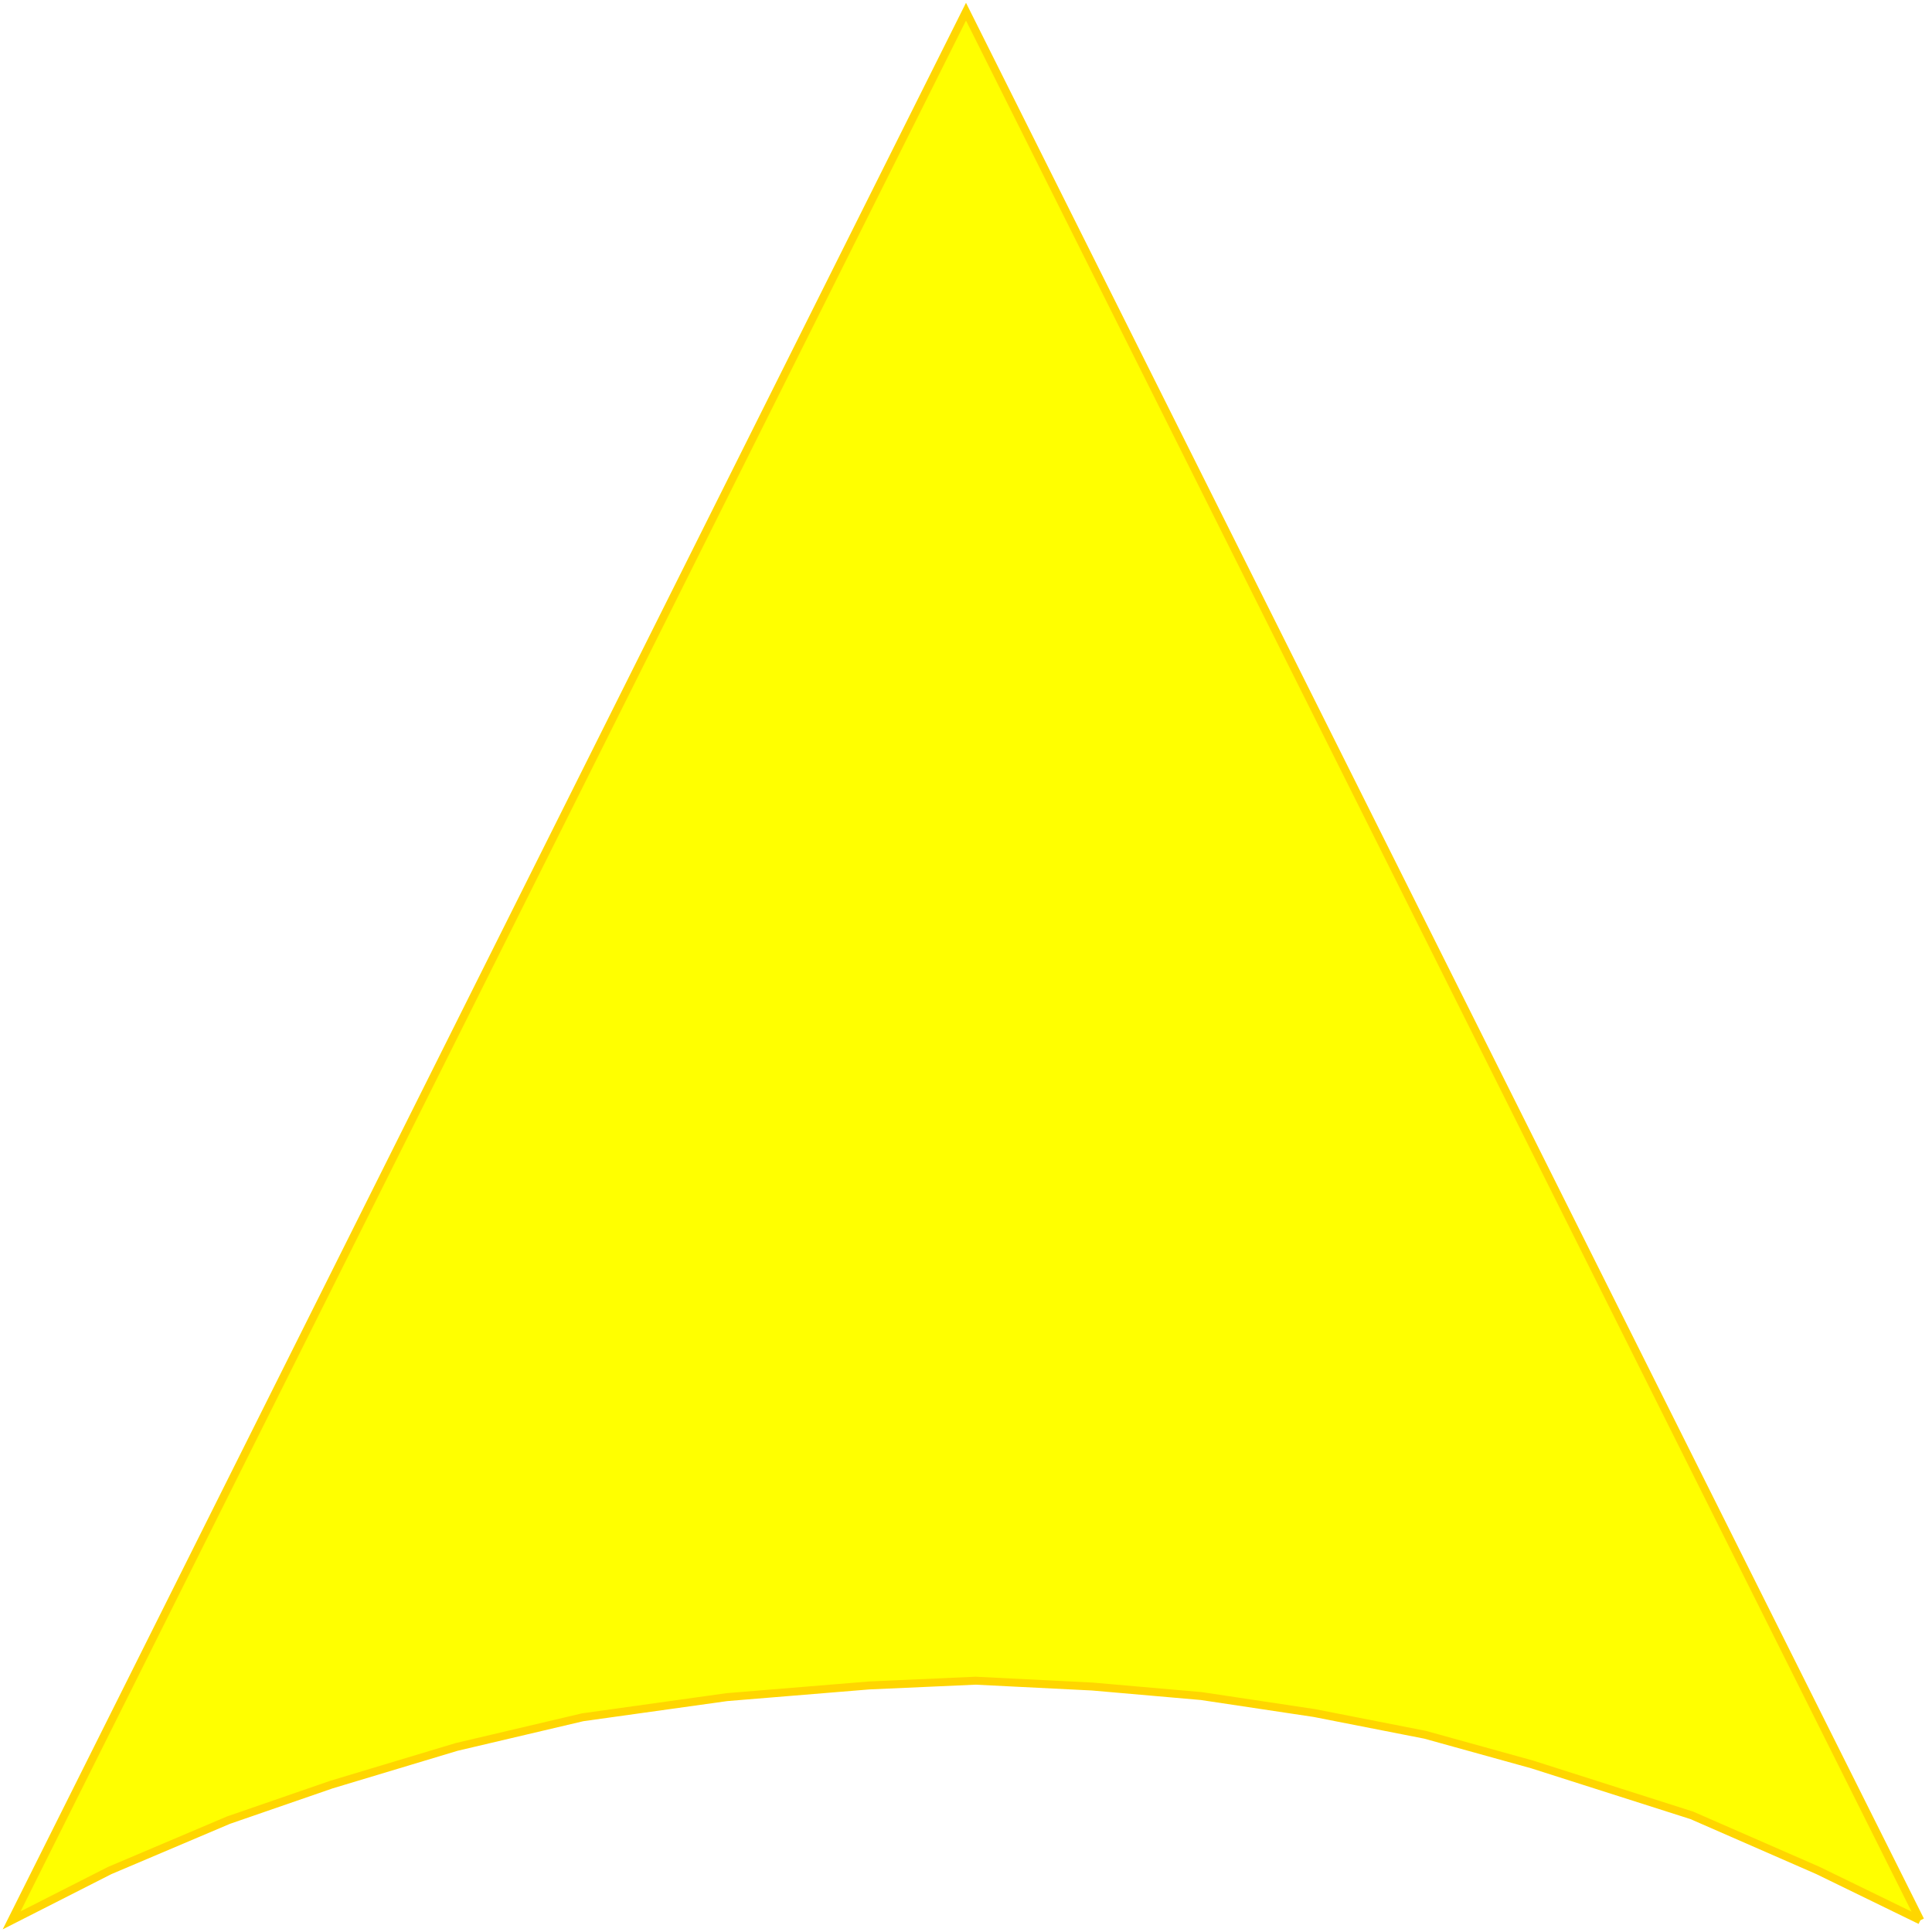
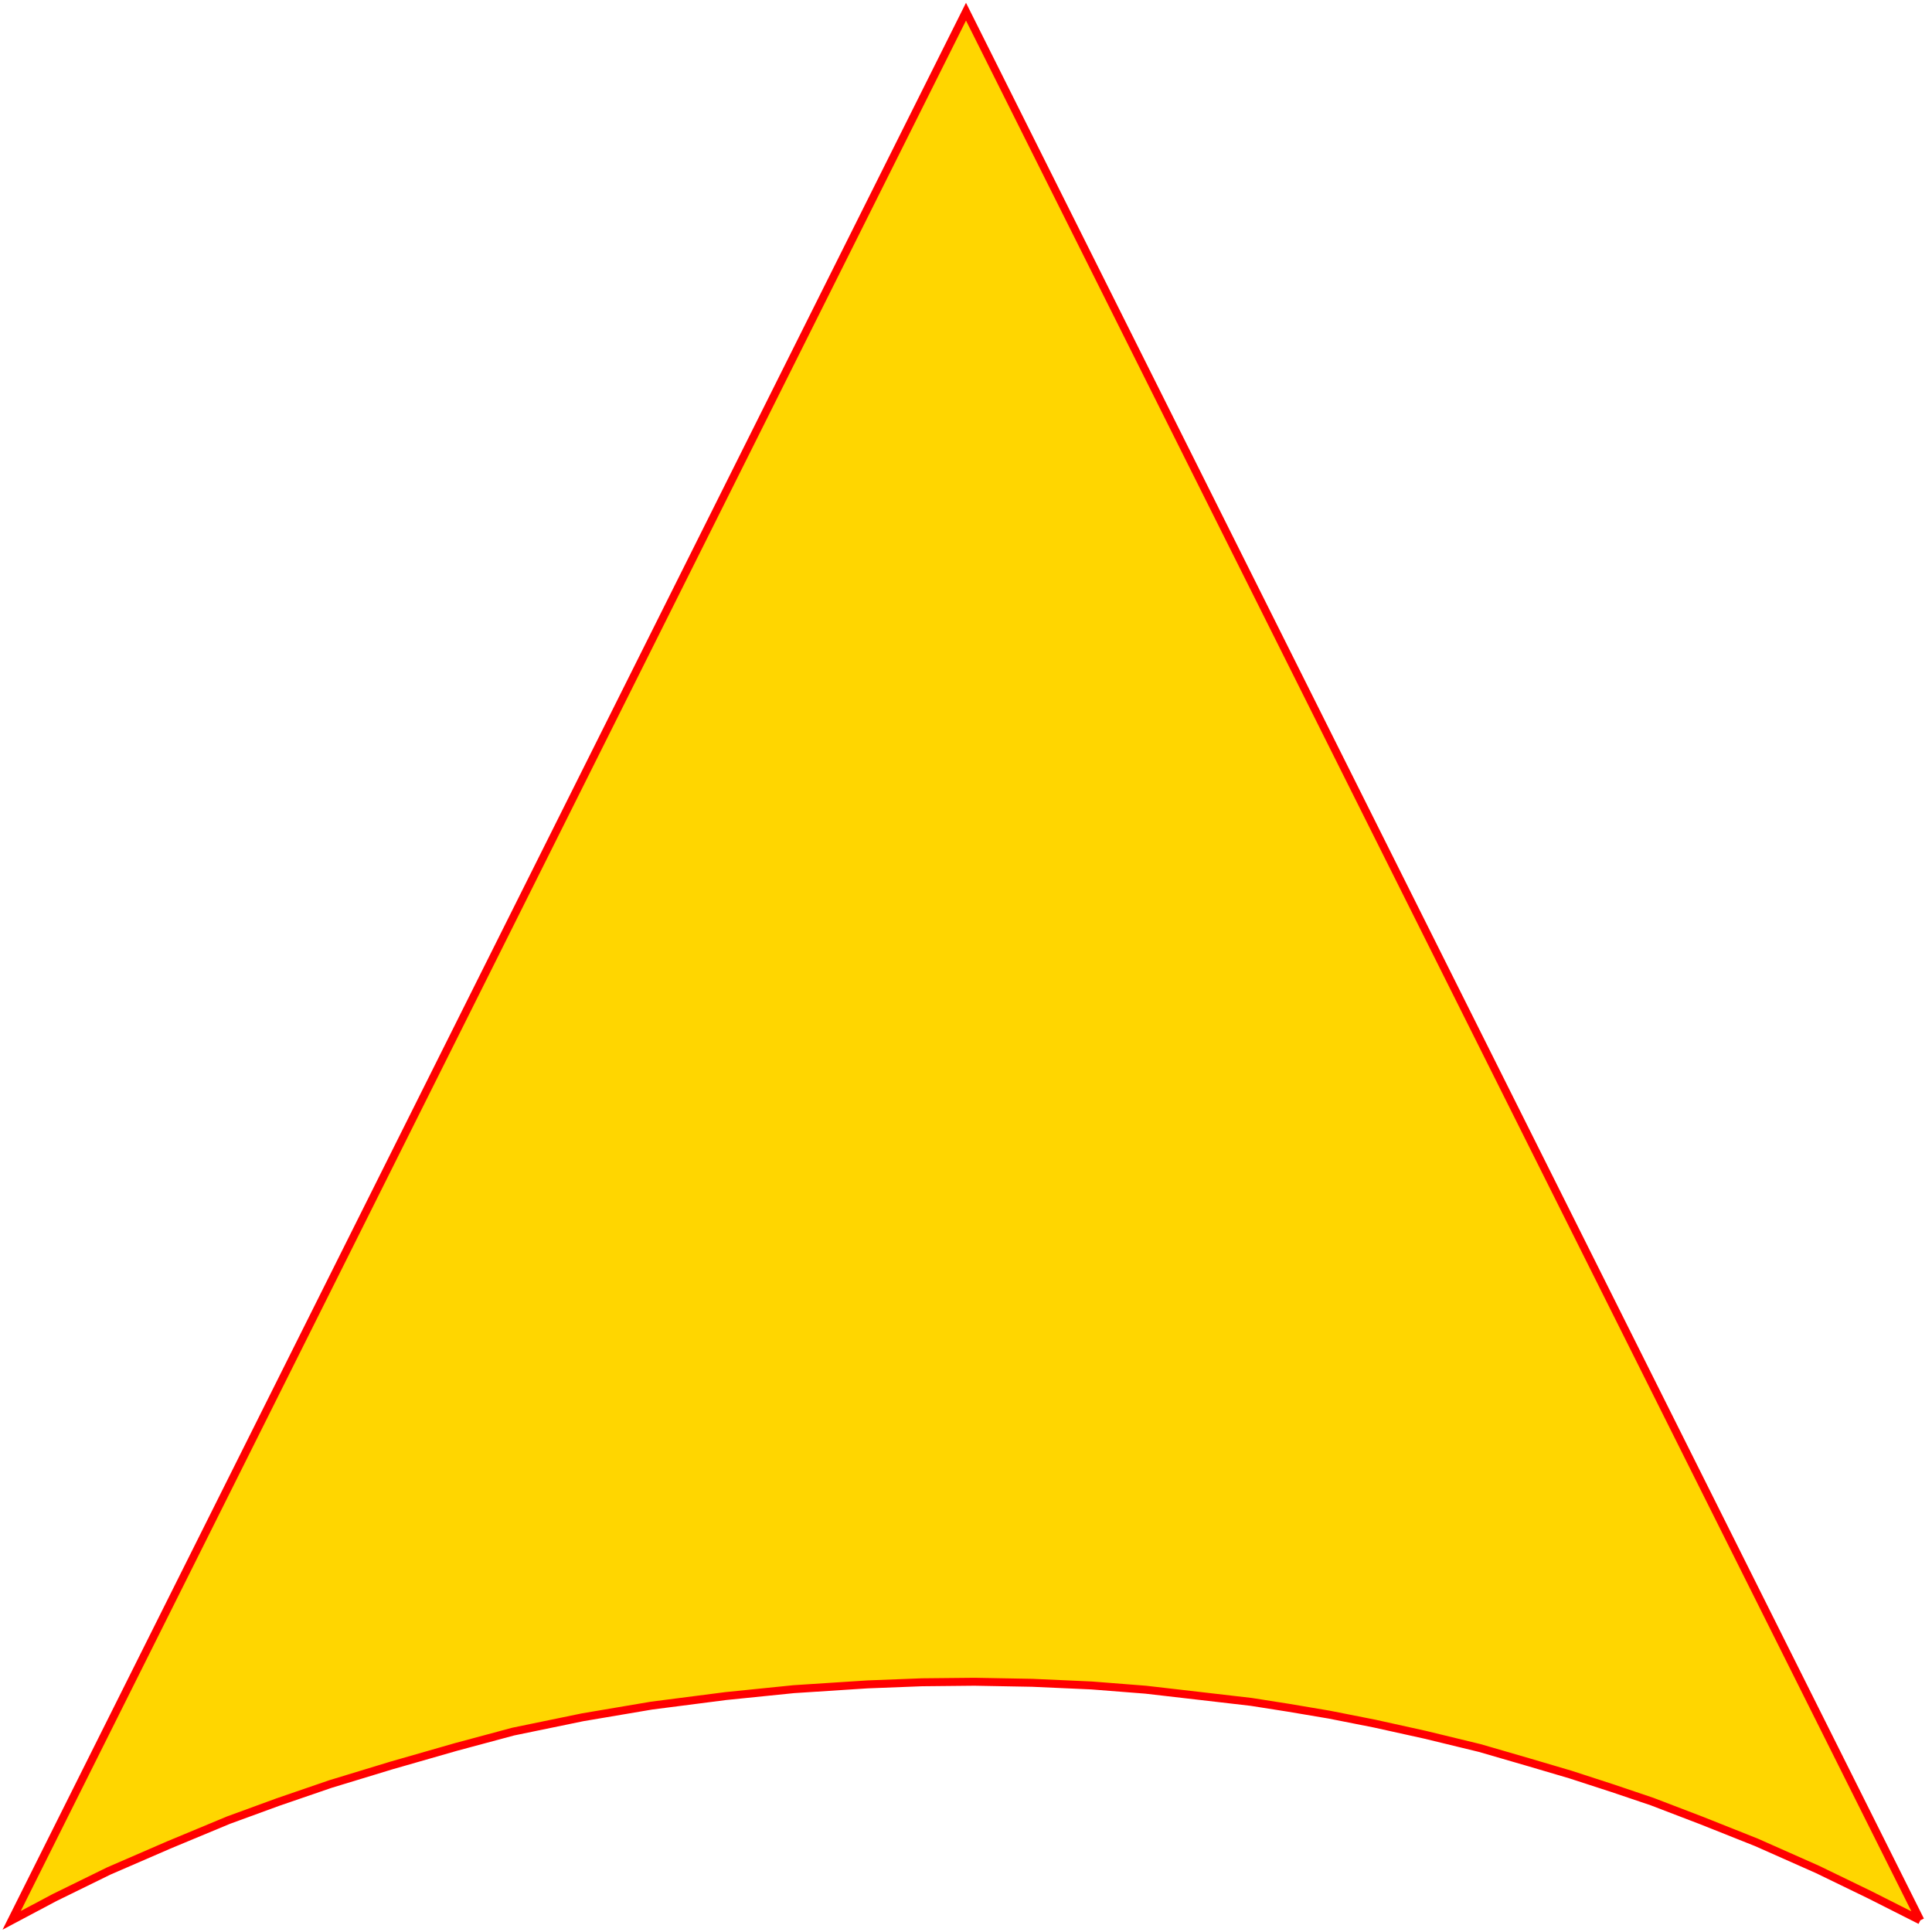
<svg xmlns="http://www.w3.org/2000/svg" width="230pt" height="230pt" viewBox="-1822 -1822 3644 3644">
  <g fill="none">
-     <polyline points=" 1800,1800 1607,1706 1369,1602 1068,1506 866,1450 657,1409 444,1377 238,1359  18,1348 -183,1357 -451,1379 -723,1417 -961,1473 -1197,1544 -1391,1611 -1615,1706  -1800,1800 0,-1800 1800,1800" fill="#ffff00" stroke="#ffd600" stroke-width="15px" />
+     <polyline points=" 1800,1800 1705,1752 1606,1704 1491,1653 1388,1612 1294,1576 1220,1551 1140,1525  1062,1502 969,1475 866,1450 771,1429 685,1412 608,1399 538,1388 443,1377 339,1365  237,1357 125,1352 16,1350 -83,1351 -186,1355 -325,1364 -453,1377 -593,1395 -723,1417  -854,1444 -962,1473 -1084,1508 -1199,1543 -1298,1577 -1391,1611 -1504,1658 -1617,1707  -1719,1757 -1800,1800 0,-1800 1800,1800" fill="#ffd600" stroke="#ff0000" stroke-width="15px" />
  </g>
</svg>
